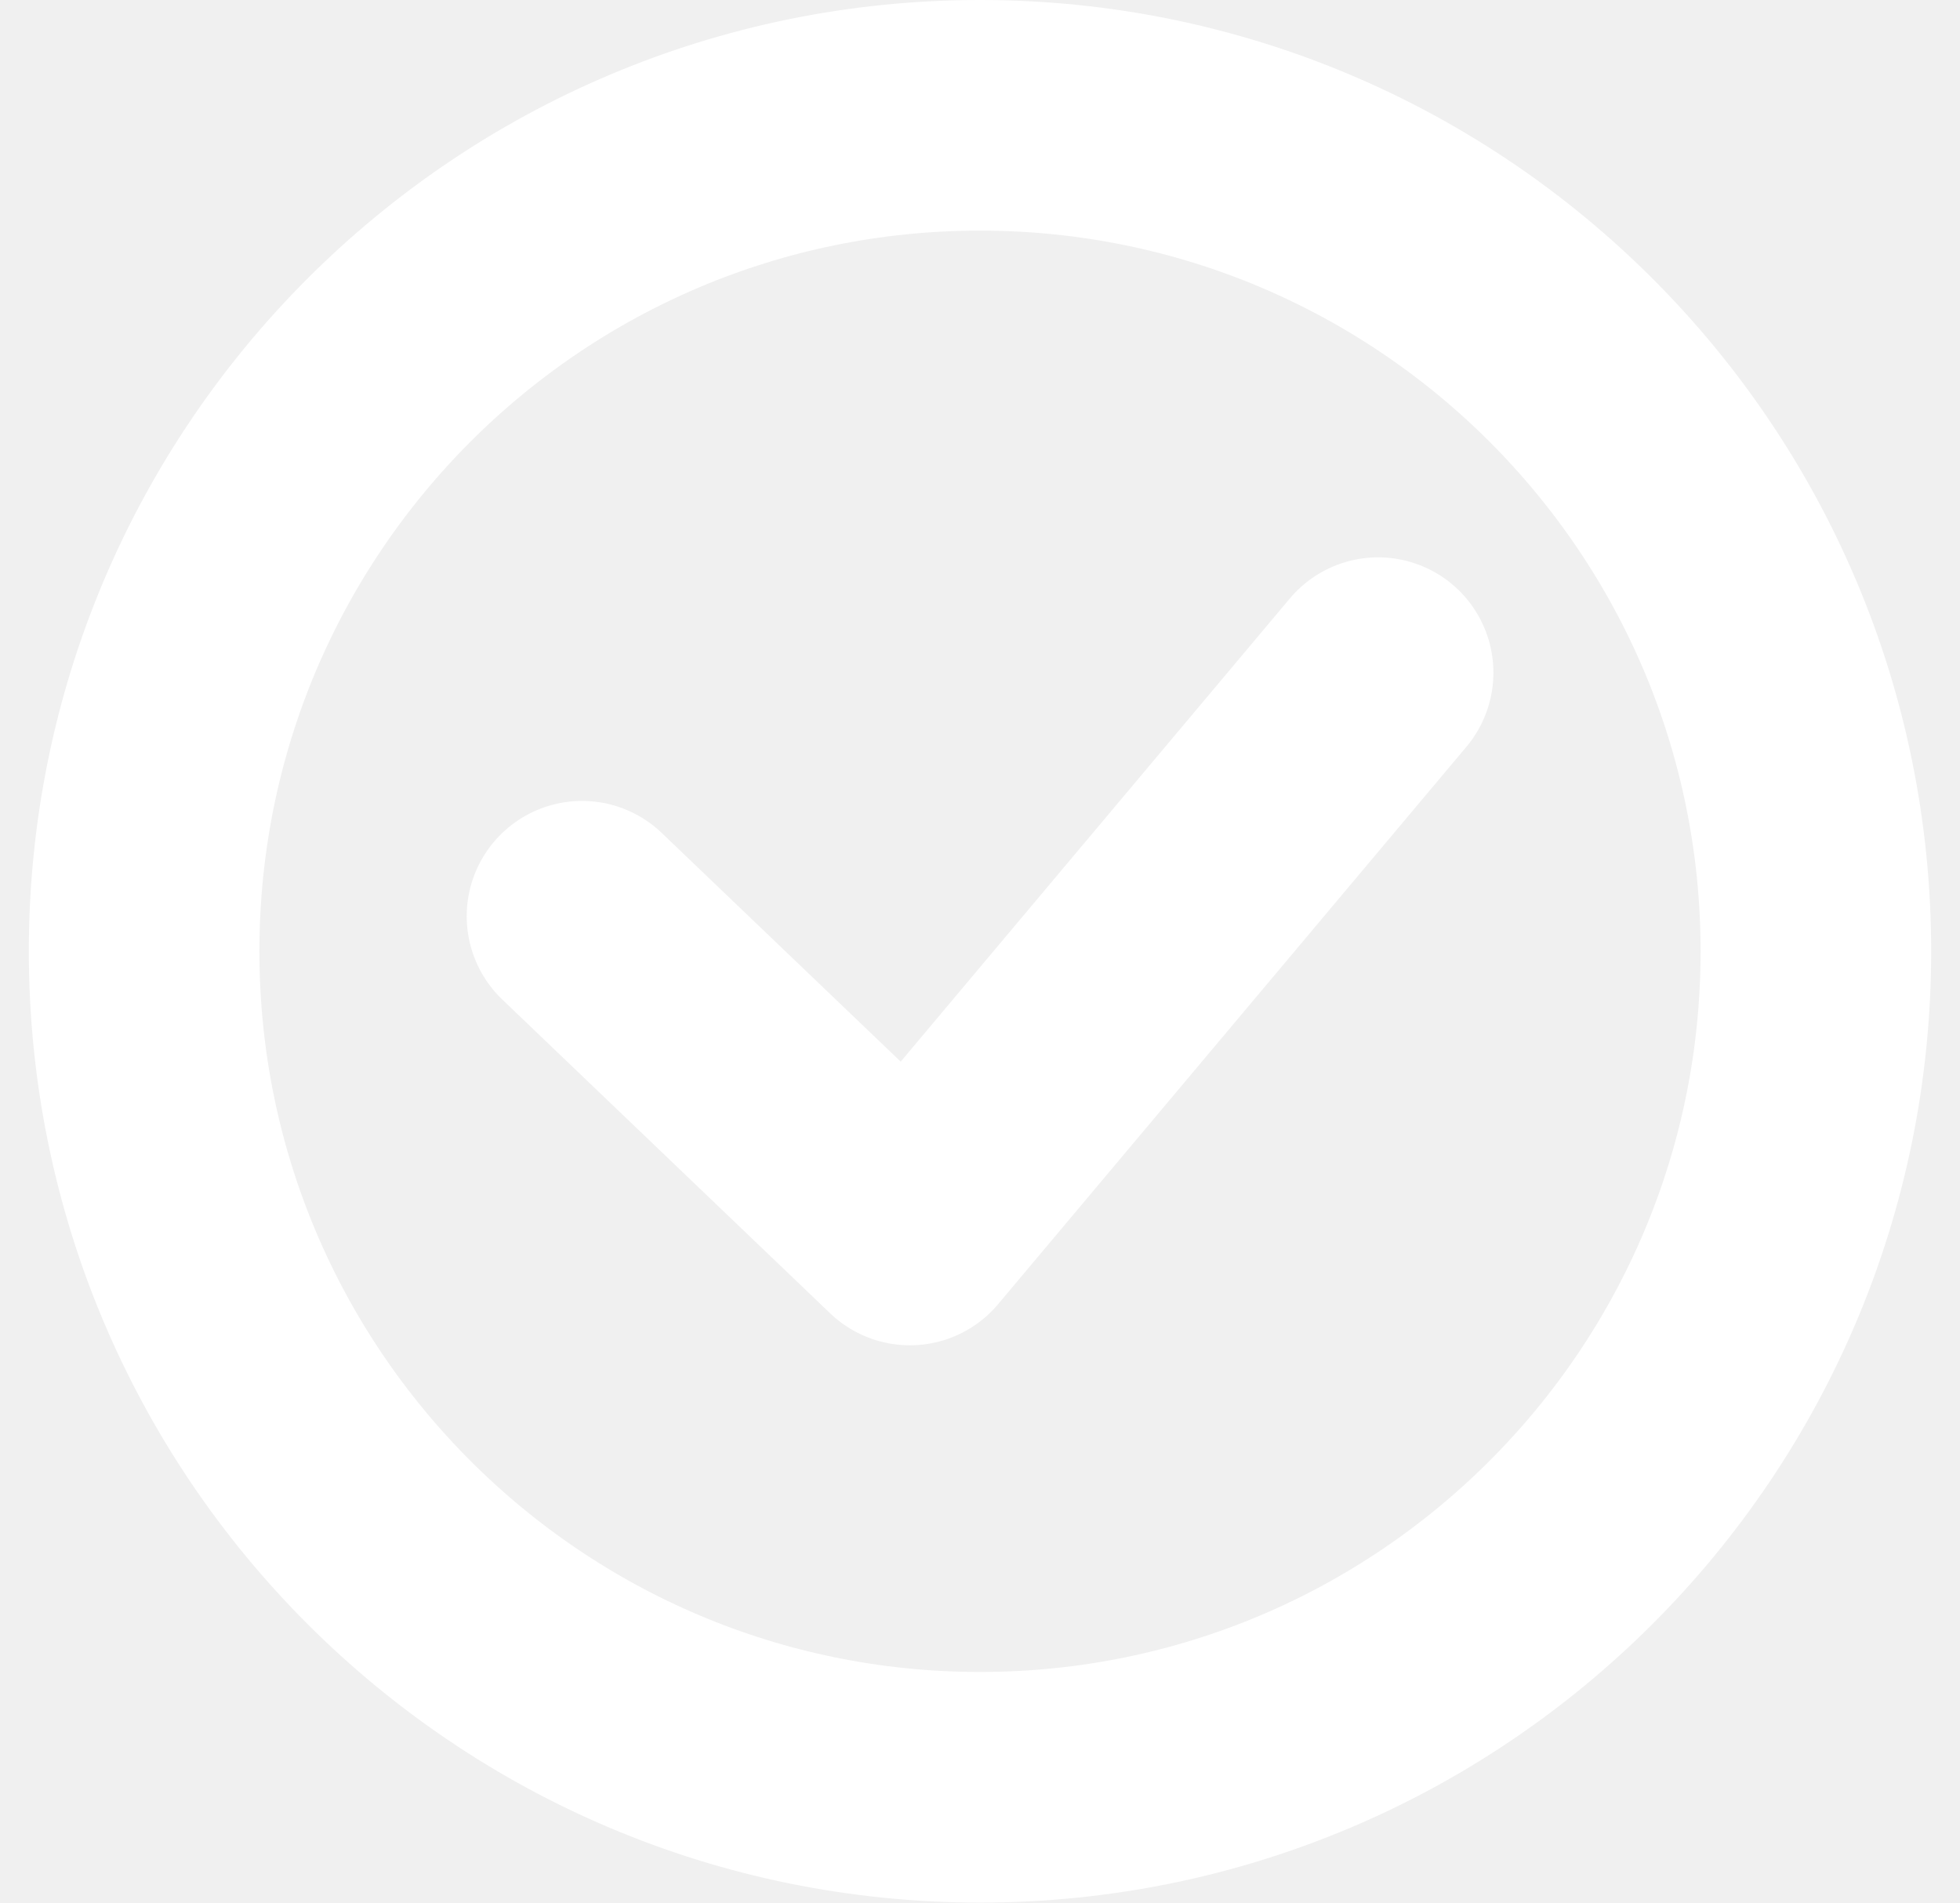
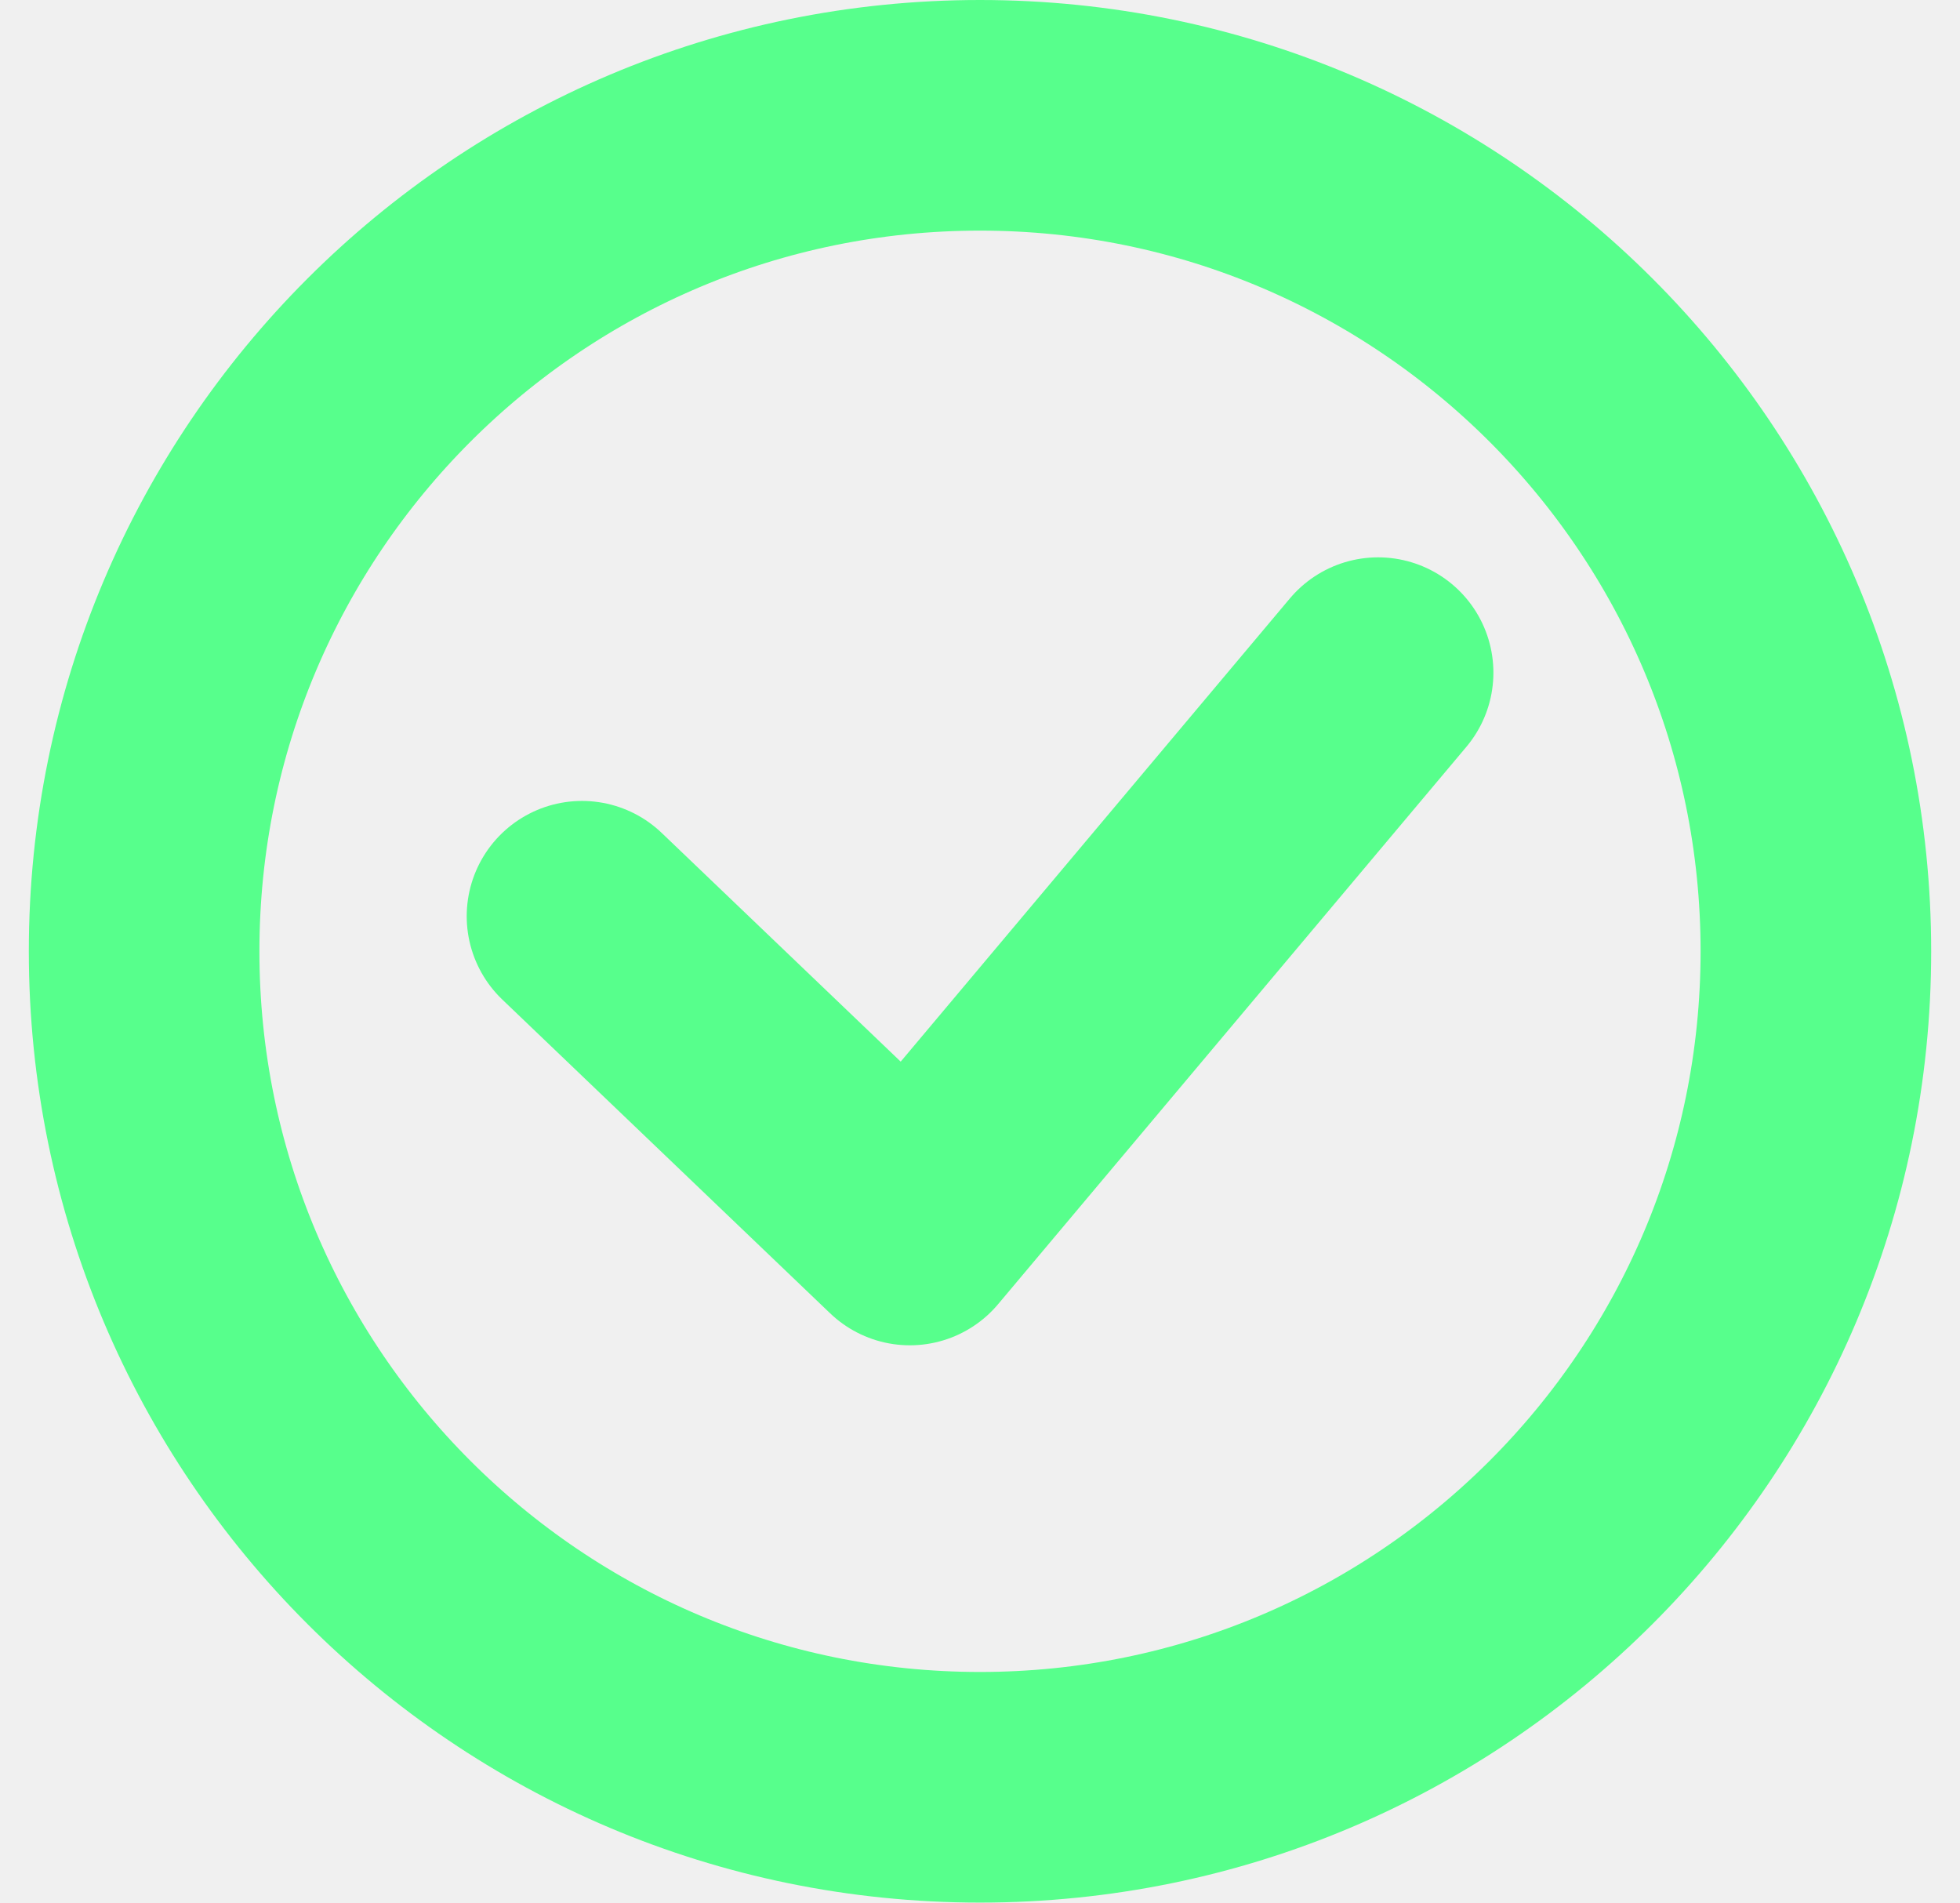
<svg xmlns="http://www.w3.org/2000/svg" width="34" height="33" viewBox="0 0 34 33" fill="none">
-   <path fill-rule="evenodd" clip-rule="evenodd" d="M17 2C25.008 2 31.5 8.492 31.5 16.5C31.5 24.508 25.008 31 17 31C8.992 31 2.5 24.508 2.5 16.5C2.5 8.492 8.992 2 17 2Z" stroke="white" stroke-width="4" stroke-linecap="round" stroke-linejoin="round" />
-   <path d="M10.096 15.892L15.783 21.334L23.906 11.667" stroke="white" stroke-width="4" stroke-linecap="round" stroke-linejoin="round" />
+   <path fill-rule="evenodd" clip-rule="evenodd" d="M17 2C25.008 2 31.5 8.492 31.5 16.5C31.5 24.508 25.008 31 17 31C8.992 31 2.5 24.508 2.5 16.5C2.5 8.492 8.992 2 17 2Z" stroke="#57FF8C" stroke-width="4" stroke-linecap="round" stroke-linejoin="round" />
+   <path d="M10.096 15.892L15.783 21.334L23.906 11.667" stroke="#57FF8C" stroke-width="4" stroke-linecap="round" stroke-linejoin="round" />
</svg>
